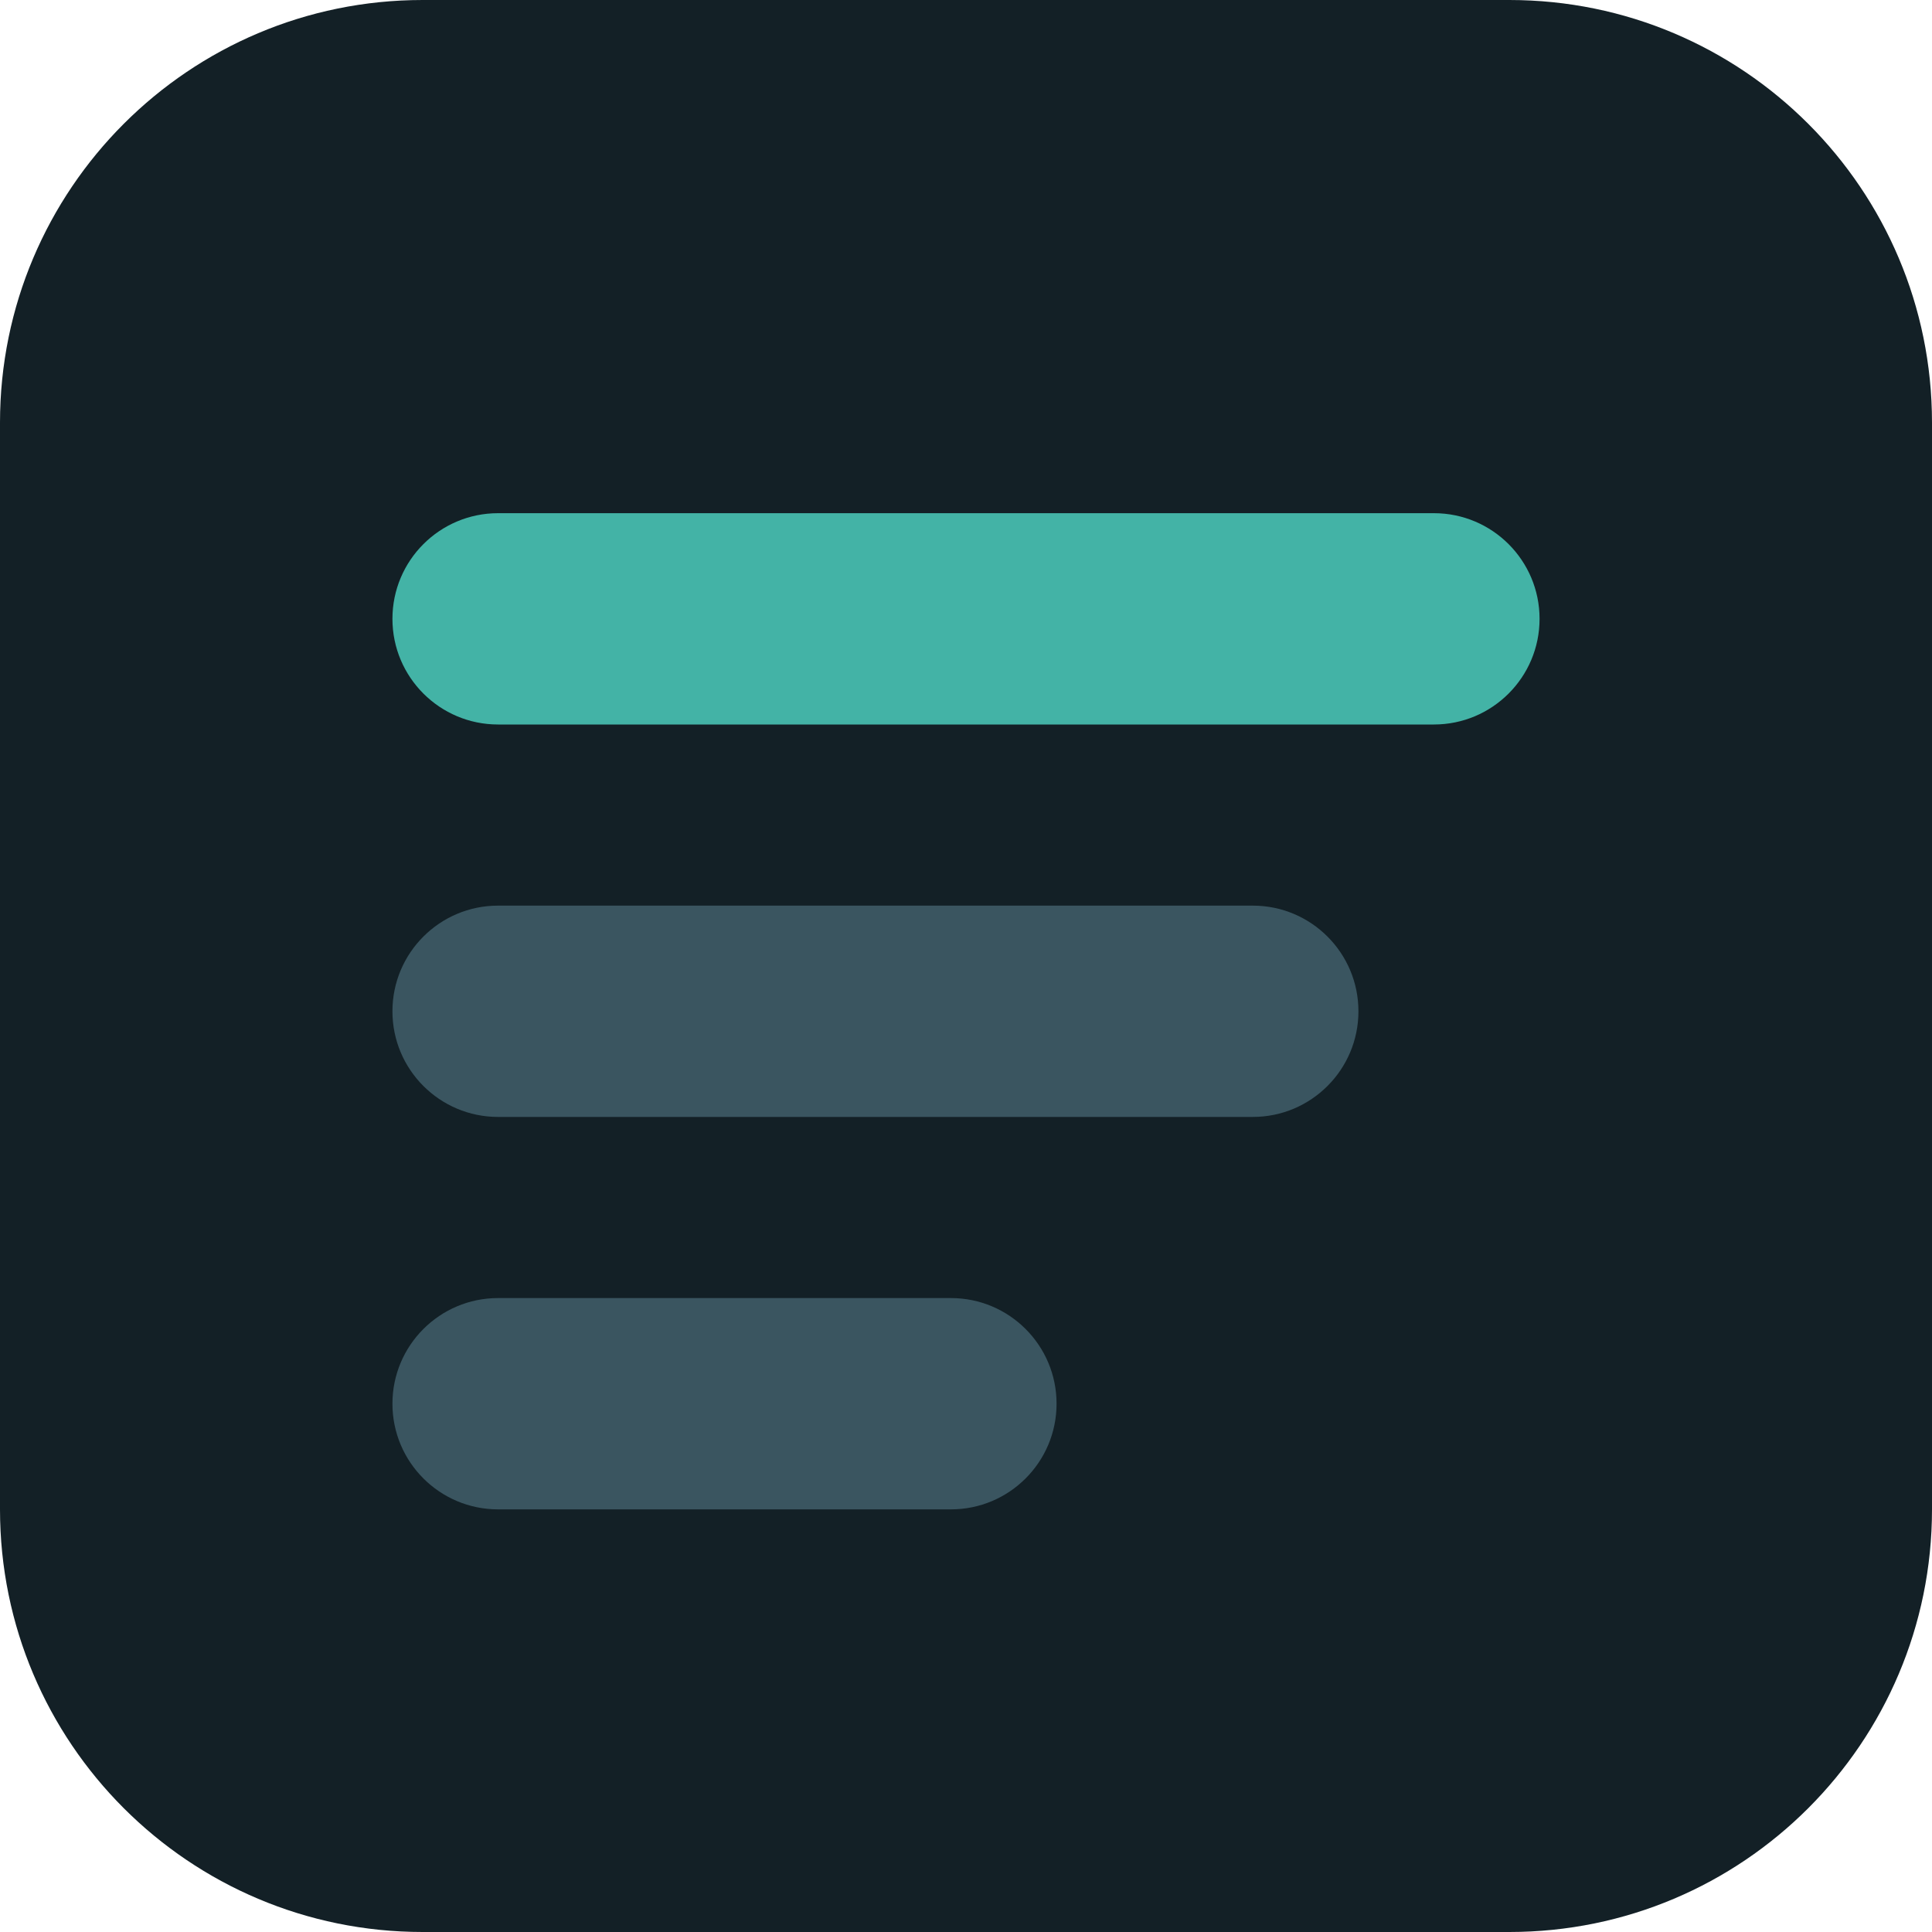
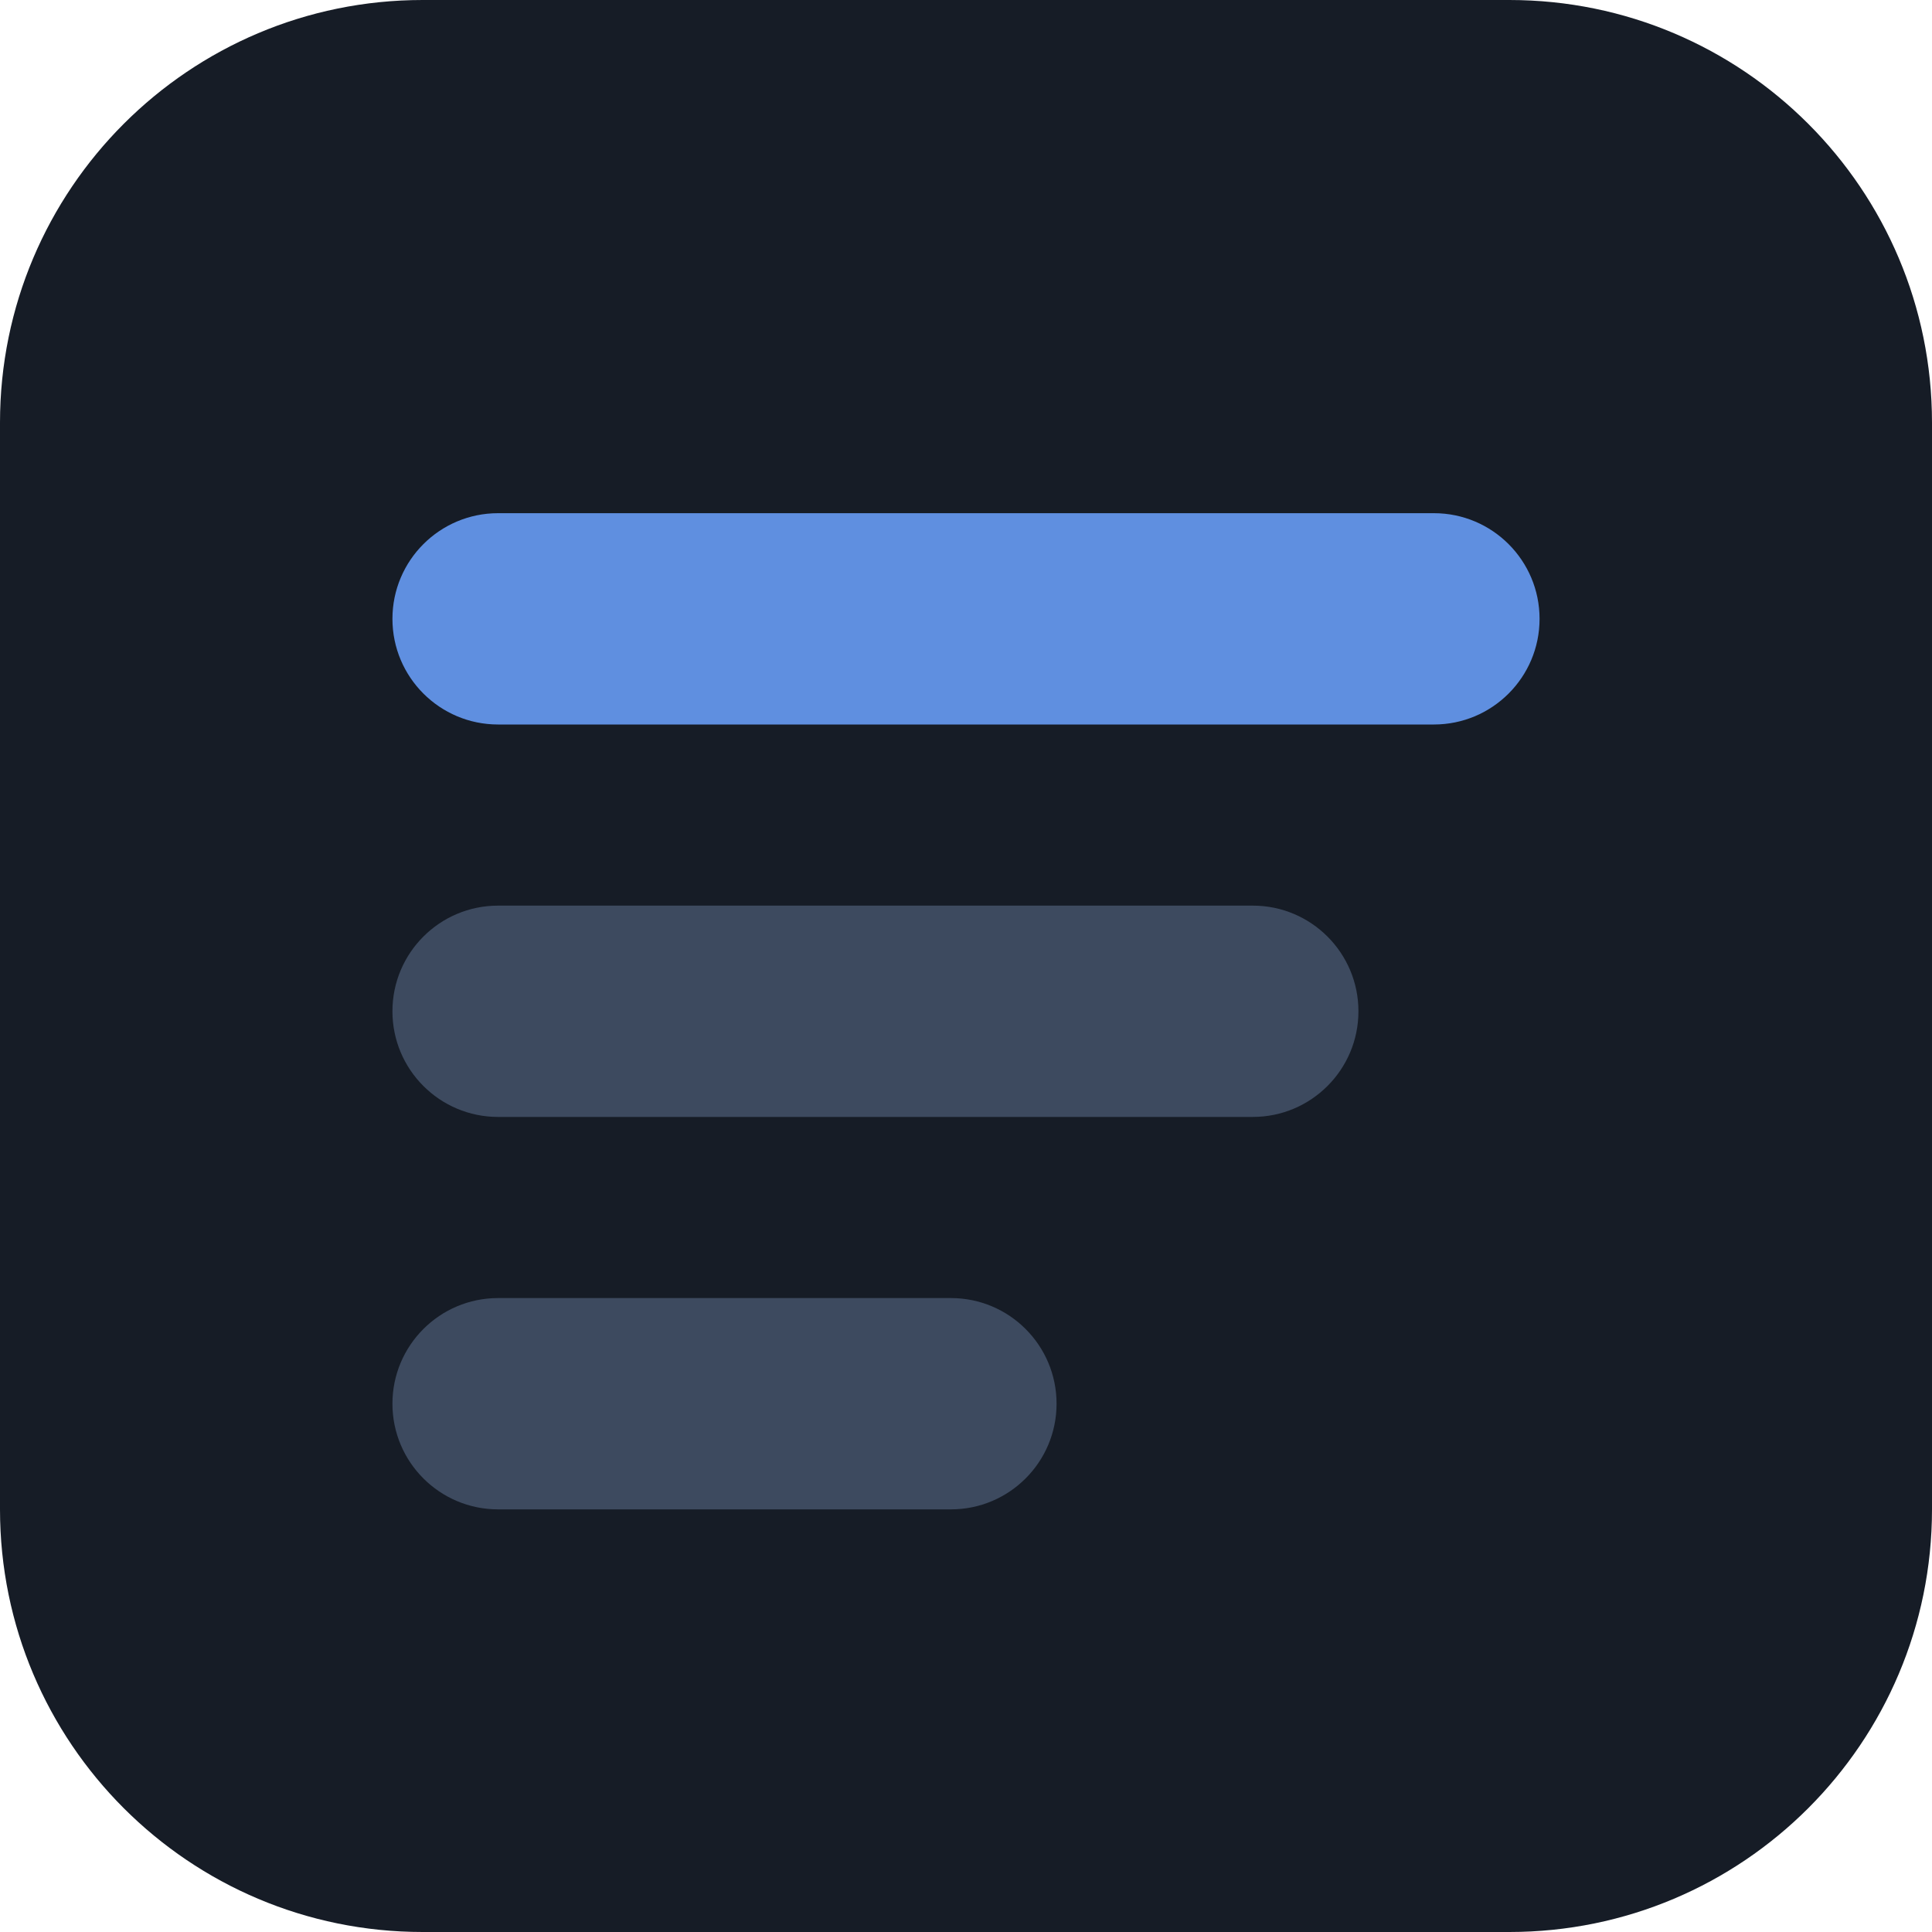
<svg xmlns="http://www.w3.org/2000/svg" width="64" height="64" viewBox="0 0 64 64" role="img" aria-label="AkariEN">
-   <rect width="64" height="64" rx="14" fill="#132026" />
-   <rect x="13" y="17" width="38" height="7" rx="3.5" fill="#43b3a6" />
-   <rect x="13" y="30" width="32" height="7" rx="3.5" fill="#3a5560" />
-   <rect x="13" y="43" width="22" height="7" rx="3.5" fill="#3a5560" />
+   <rect width="64" height="64" rx="14" fill="#161c26" />
+   <rect x="13" y="17" width="38" height="7" rx="3.5" fill="#5f8fe0" />
+   <rect x="13" y="30" width="32" height="7" rx="3.5" fill="#3d4a5f" />
+   <rect x="13" y="43" width="22" height="7" rx="3.5" fill="#3d4a5f" />
</svg>
